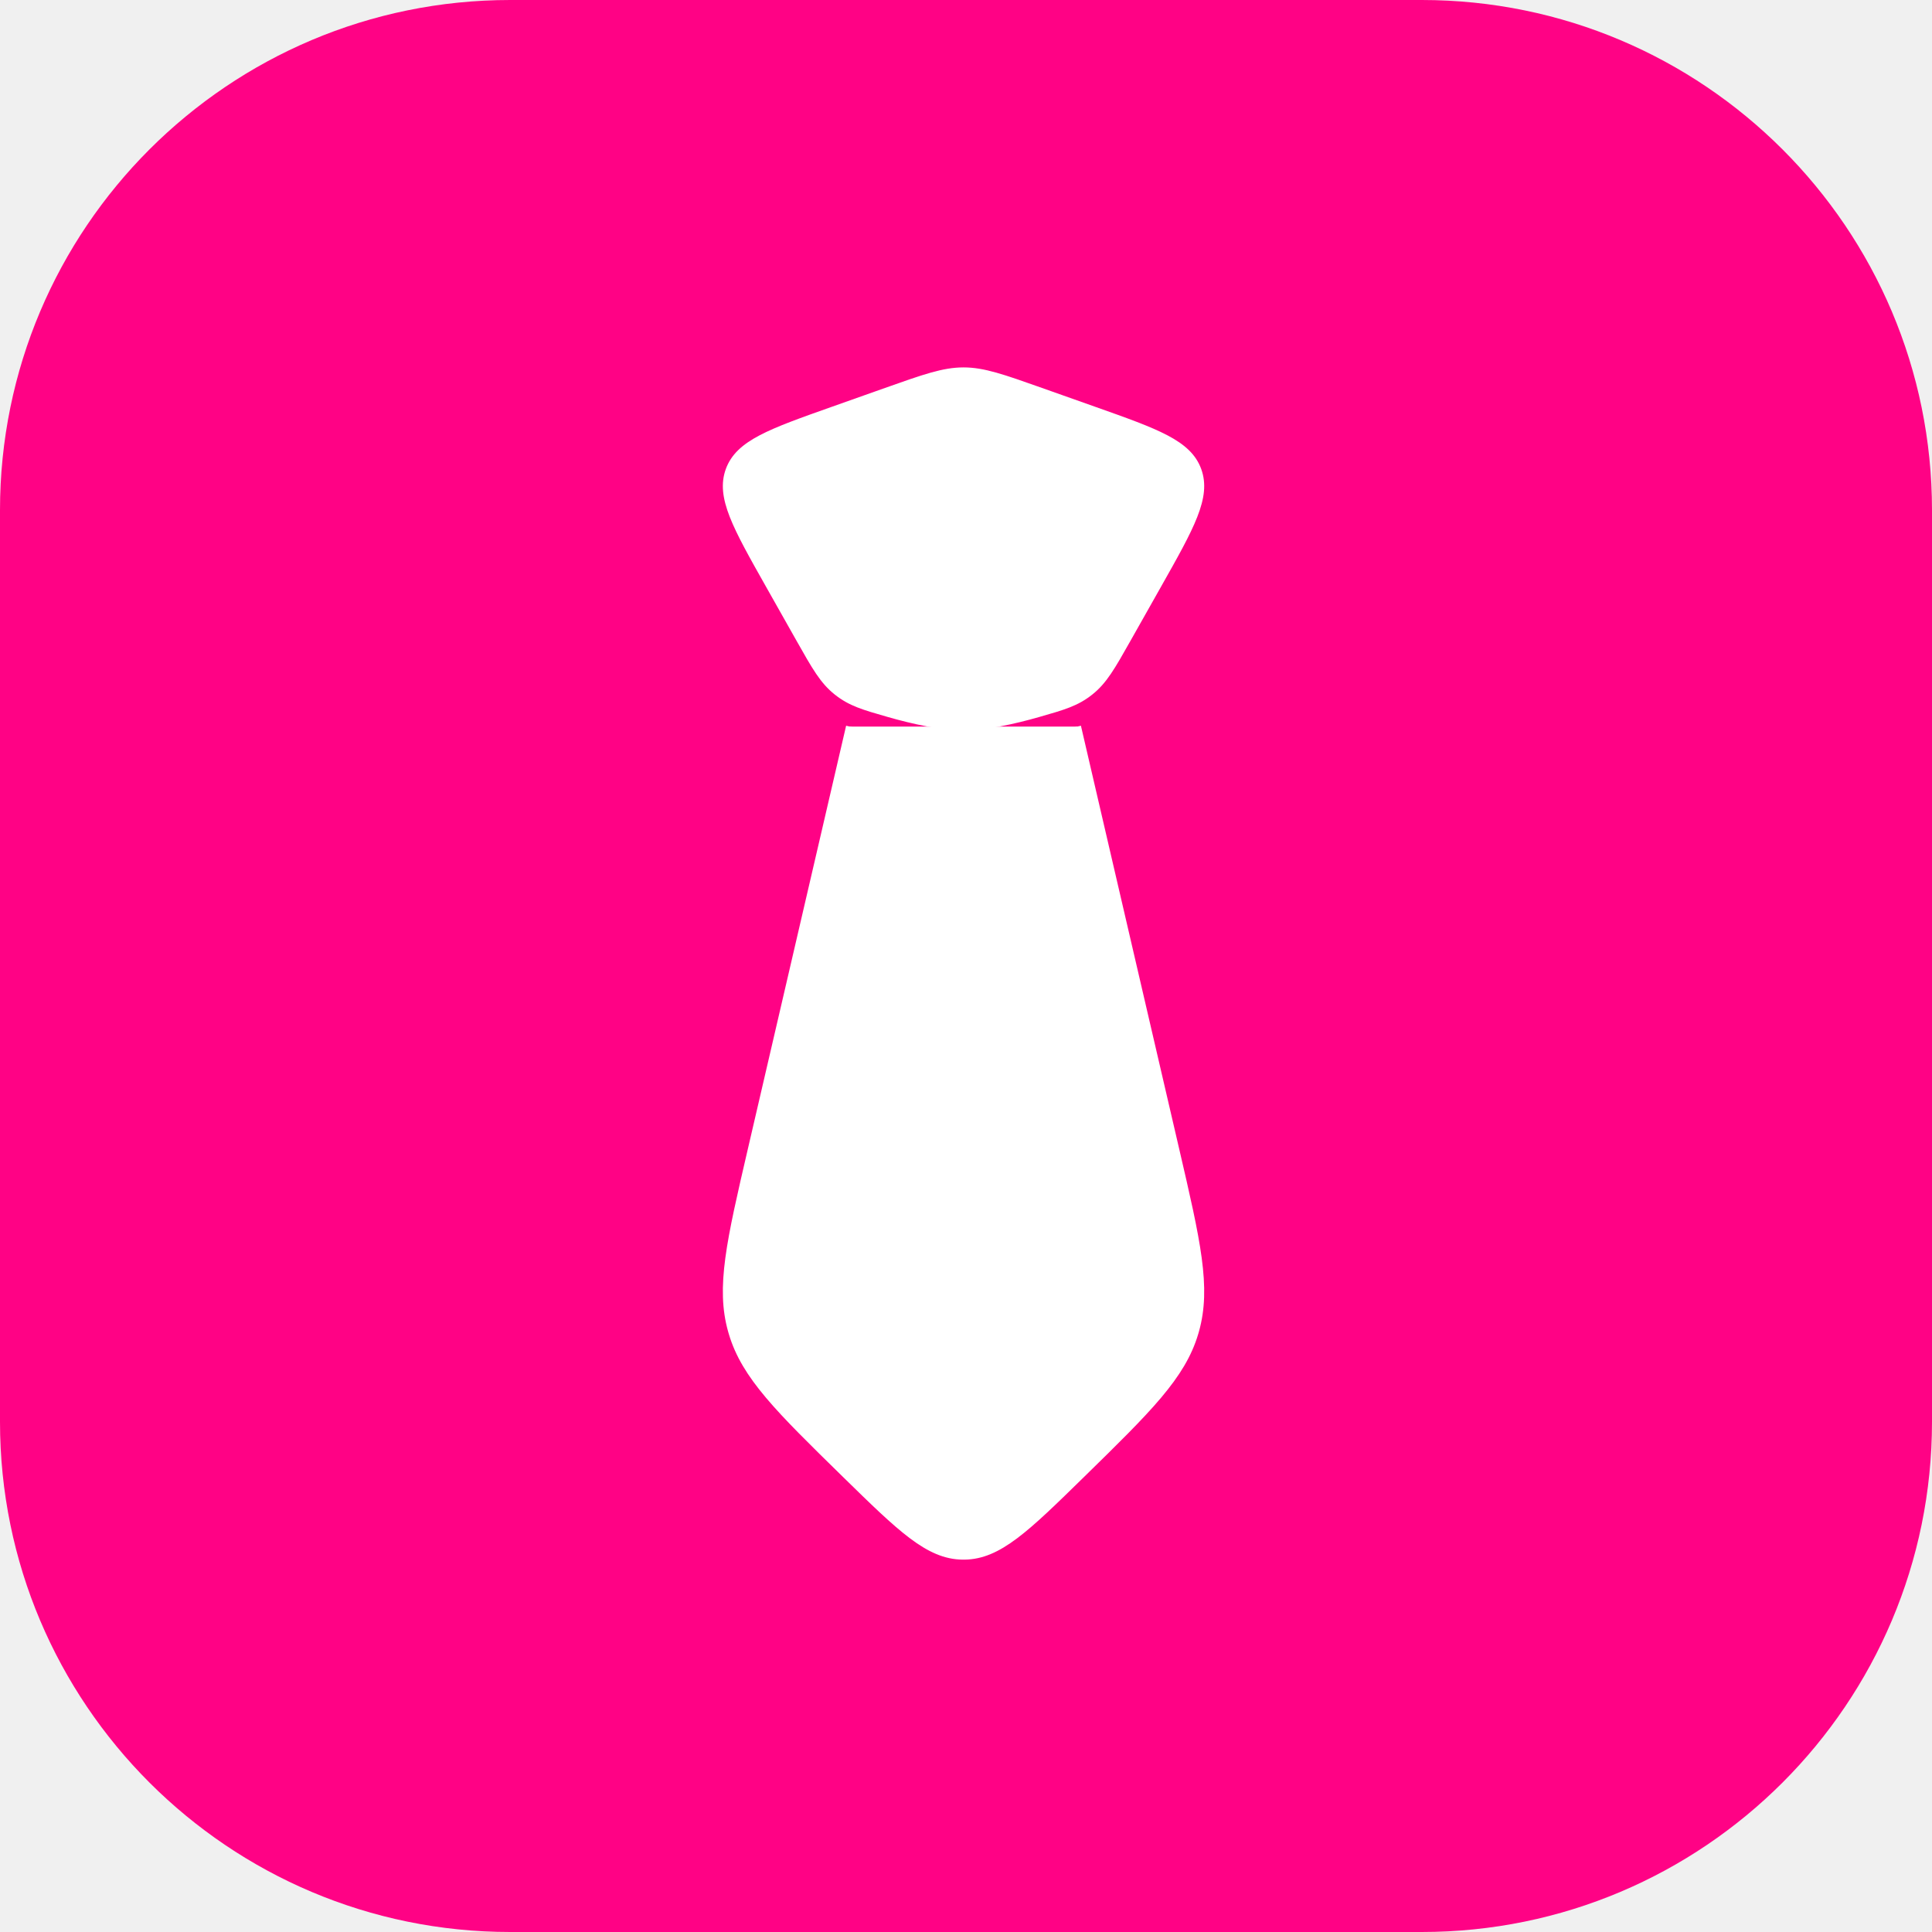
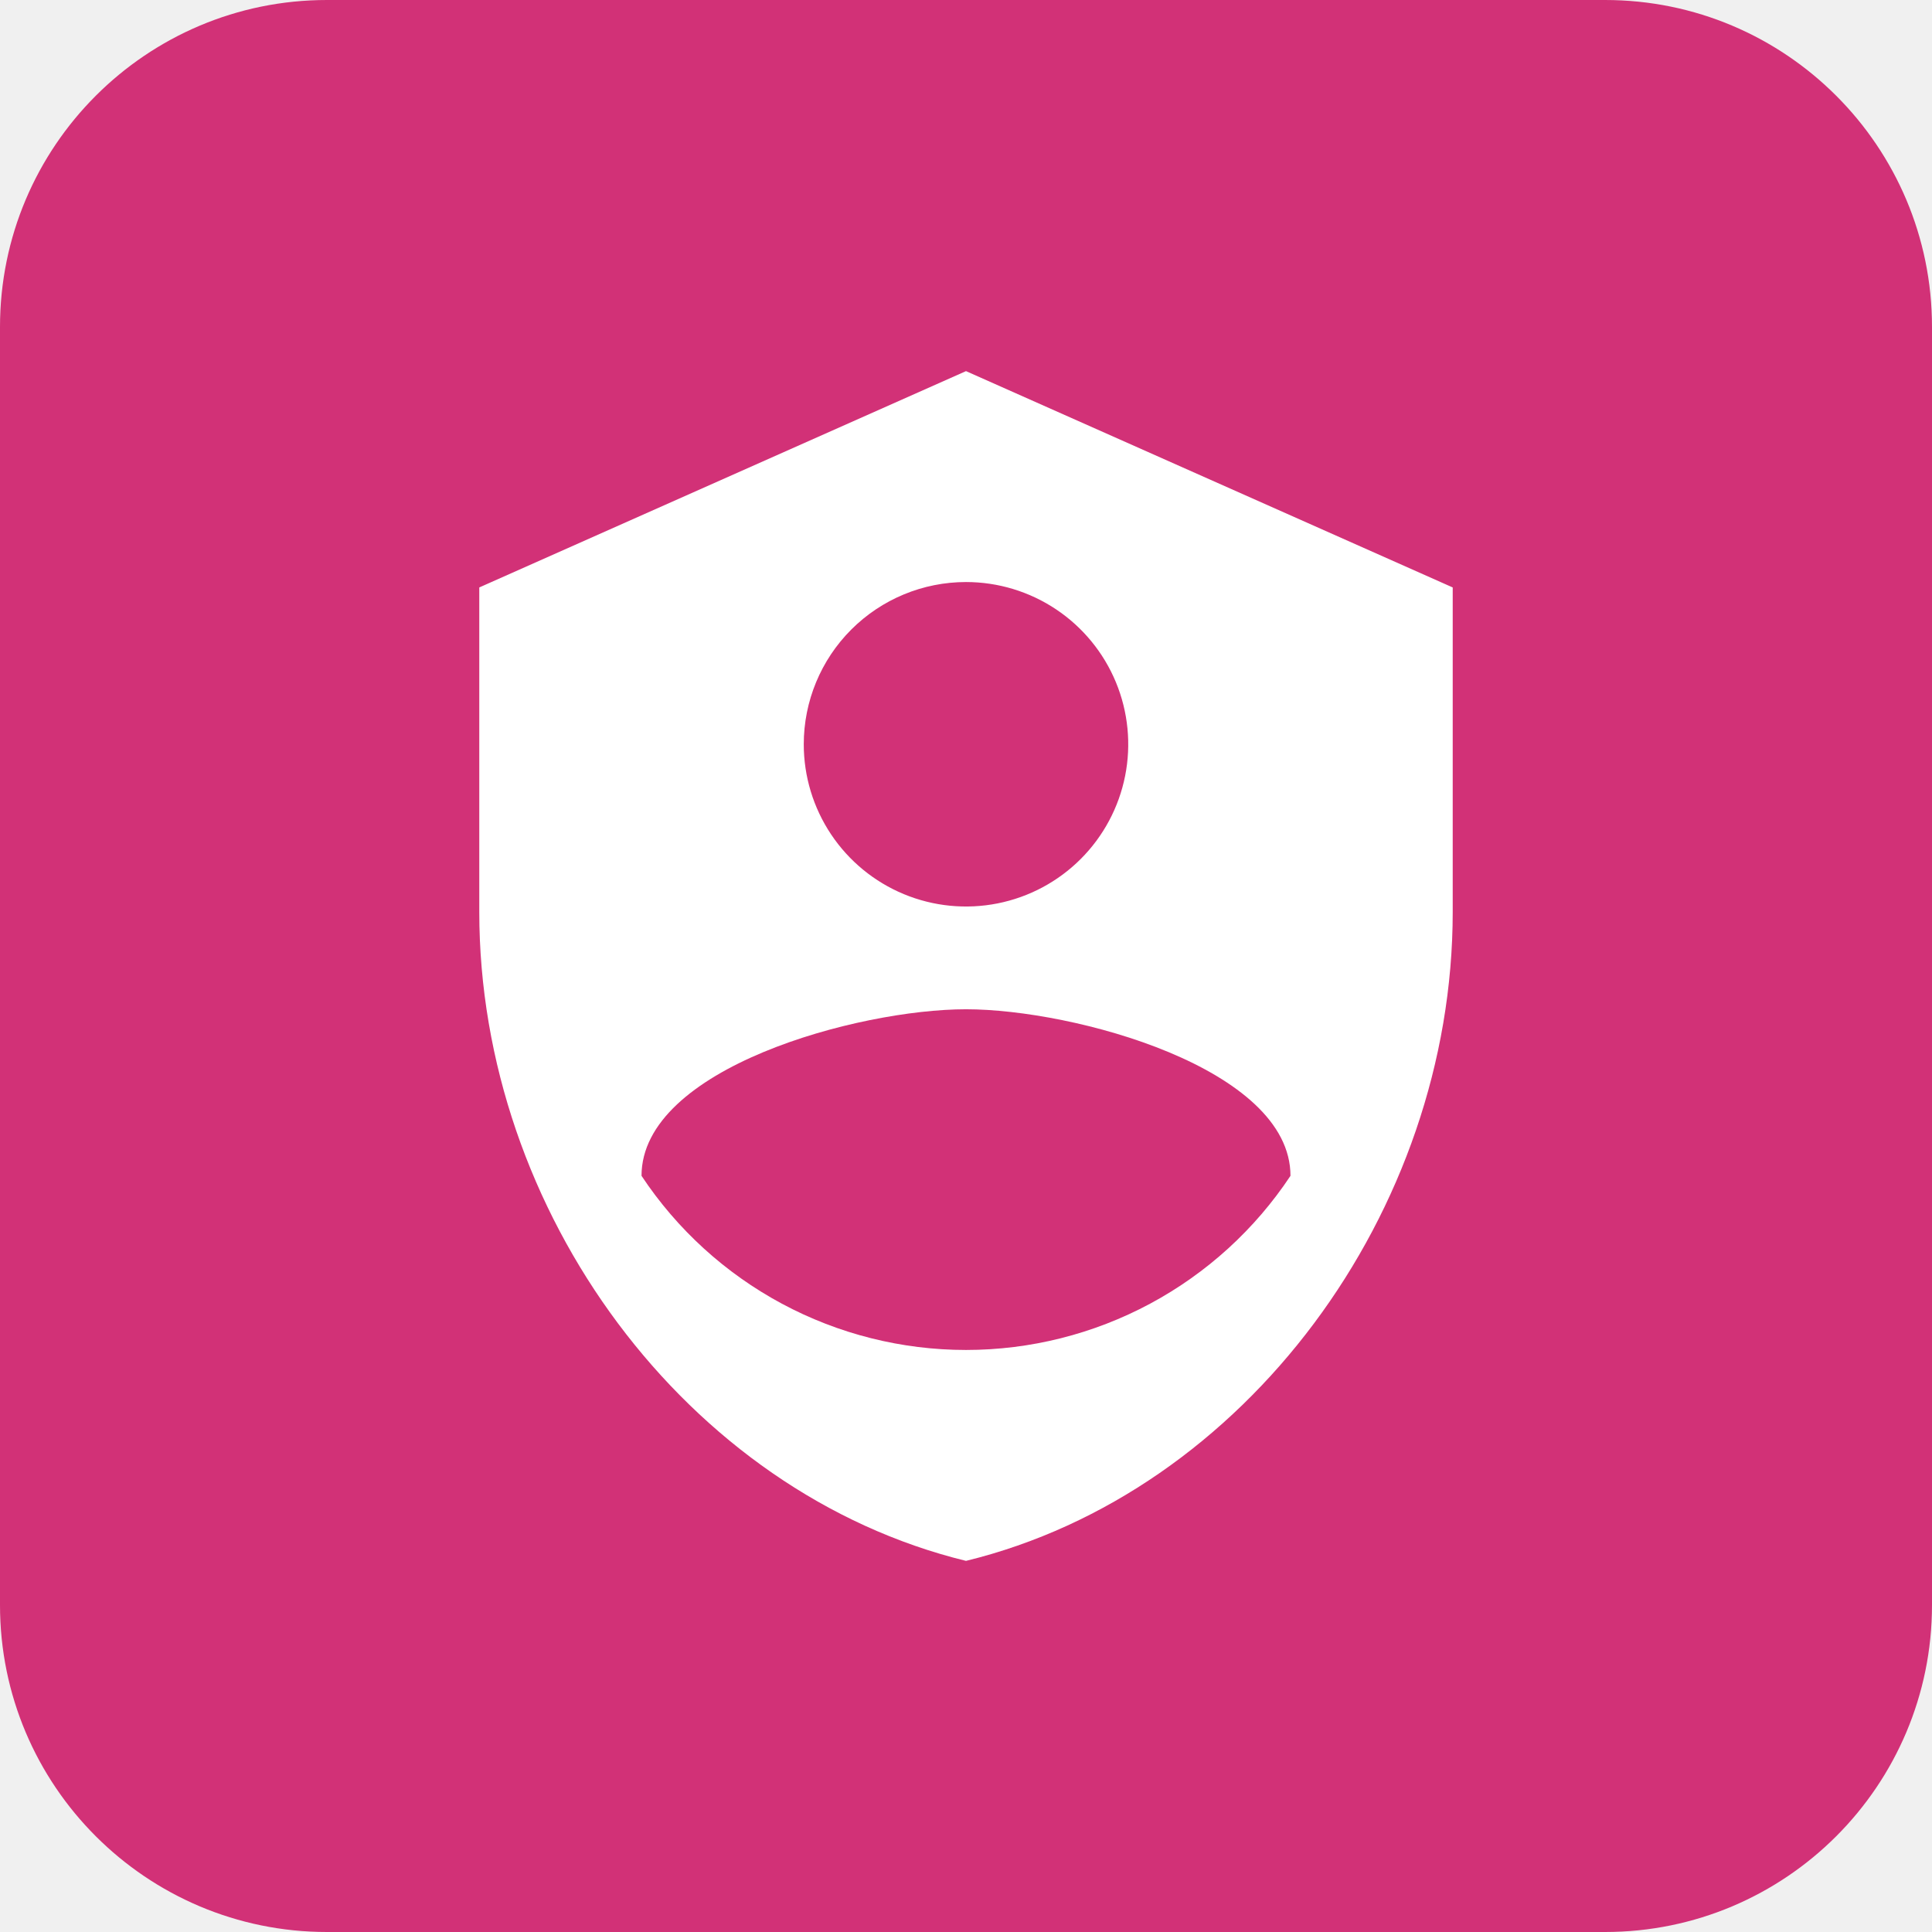
<svg xmlns="http://www.w3.org/2000/svg" width="390" height="390" viewBox="0 0 390 390" fill="none">
-   <rect width="390" height="390" rx="103" fill="#FF0285" />
-   <path d="M155.291 118.08C148.605 106.236 145.262 100.315 147.224 94.931C149.186 89.548 155.503 87.31 168.137 82.835L178.894 79.024C186.623 76.286 190.488 74.916 194.5 74.916C198.512 74.916 202.377 76.286 210.106 79.024L220.863 82.835C233.497 87.31 239.814 89.548 241.776 94.931C243.738 100.315 240.395 106.236 233.709 118.08L227.536 129.012C224.371 134.619 222.787 137.423 220.018 139.621C217.247 141.82 214.68 142.555 209.545 144.023C204.625 145.43 199.017 146.667 194.5 146.667C189.983 146.667 184.375 145.43 179.455 144.023C174.32 142.555 171.753 141.82 168.982 139.621C166.212 137.423 164.629 134.619 161.463 129.012L155.291 118.08Z" fill="white" stroke="white" stroke-width="1.5" />
-   <path d="M171.532 146.667L151.697 232.094C147.395 250.621 145.245 259.884 147.702 268.595C147.75 268.765 147.799 268.934 147.85 269.103C150.438 277.775 157.198 284.393 170.717 297.626C181.871 308.544 187.448 314.003 194.305 314.082C194.435 314.083 194.565 314.083 194.695 314.082C201.552 314.003 207.129 308.544 218.283 297.626C231.803 284.393 238.563 277.775 241.151 269.103C241.201 268.934 241.25 268.765 241.298 268.595C243.755 259.884 241.605 250.621 237.304 232.094L217.468 146.667" fill="white" />
-   <path d="M171.532 146.667L151.697 232.094C147.395 250.621 145.245 259.884 147.702 268.595C147.75 268.765 147.799 268.934 147.85 269.103C150.438 277.775 157.198 284.393 170.717 297.626C181.871 308.544 187.448 314.003 194.305 314.082C194.435 314.083 194.565 314.083 194.695 314.082C201.552 314.003 207.129 308.544 218.283 297.626C231.803 284.393 238.563 277.775 241.151 269.103C241.201 268.934 241.25 268.765 241.298 268.595C243.755 259.884 241.605 250.621 237.304 232.094L217.468 146.667" stroke="white" stroke-width="1.5" />
+   <rect width="390" height="390" rx="66" fill="#D23177" />
+   <path d="M195 74.917L96.75 118.583V184.083C96.75 244.671 138.67 301.328 195 315.083C251.33 301.328 293.25 244.671 293.25 184.083V118.583L195 74.917ZM195 117.492C201.477 117.492 207.809 119.412 213.195 123.011C218.581 126.61 222.778 131.725 225.257 137.709C227.736 143.693 228.384 150.278 227.121 156.631C225.857 162.984 222.738 168.819 218.158 173.399C213.578 177.98 207.742 181.099 201.389 182.362C195.036 183.626 188.451 182.978 182.467 180.499C176.483 178.02 171.368 173.822 167.769 168.437C164.171 163.051 162.25 156.719 162.25 150.242C162.25 141.556 165.7 133.226 171.842 127.084C177.984 120.942 186.314 117.492 195 117.492ZM195 203.733C216.833 203.733 260.5 215.633 260.5 237.357C253.33 248.166 243.597 257.032 232.168 263.166C220.74 269.299 207.971 272.509 195 272.509C182.029 272.509 169.26 269.299 157.832 263.166C146.403 257.032 136.67 248.166 129.5 237.357C129.5 215.633 173.167 203.733 195 203.733Z" fill="white" />
</svg>
